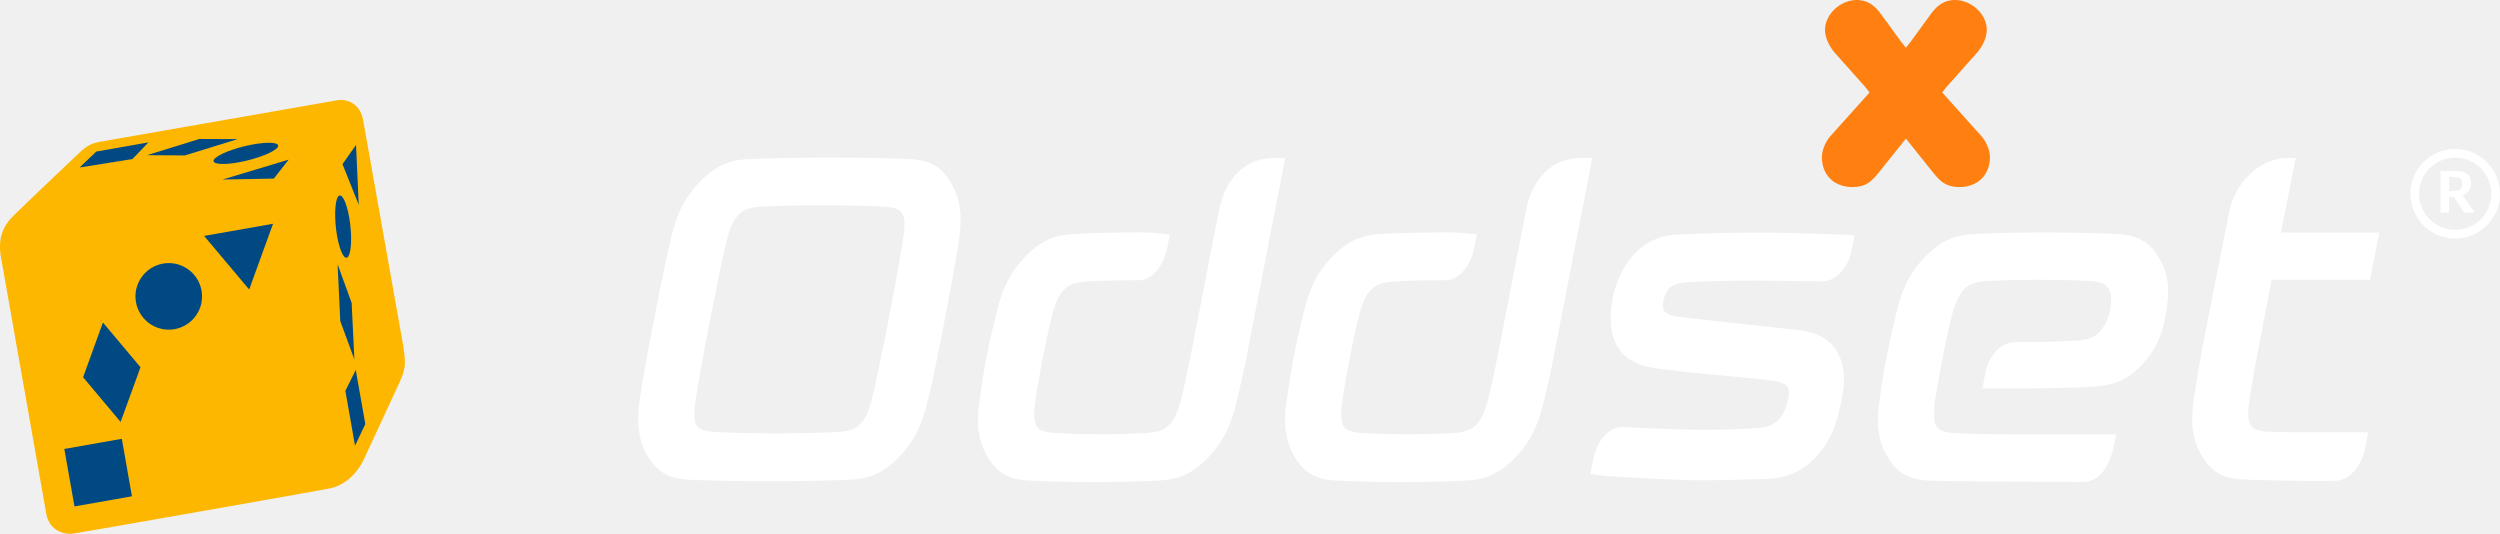
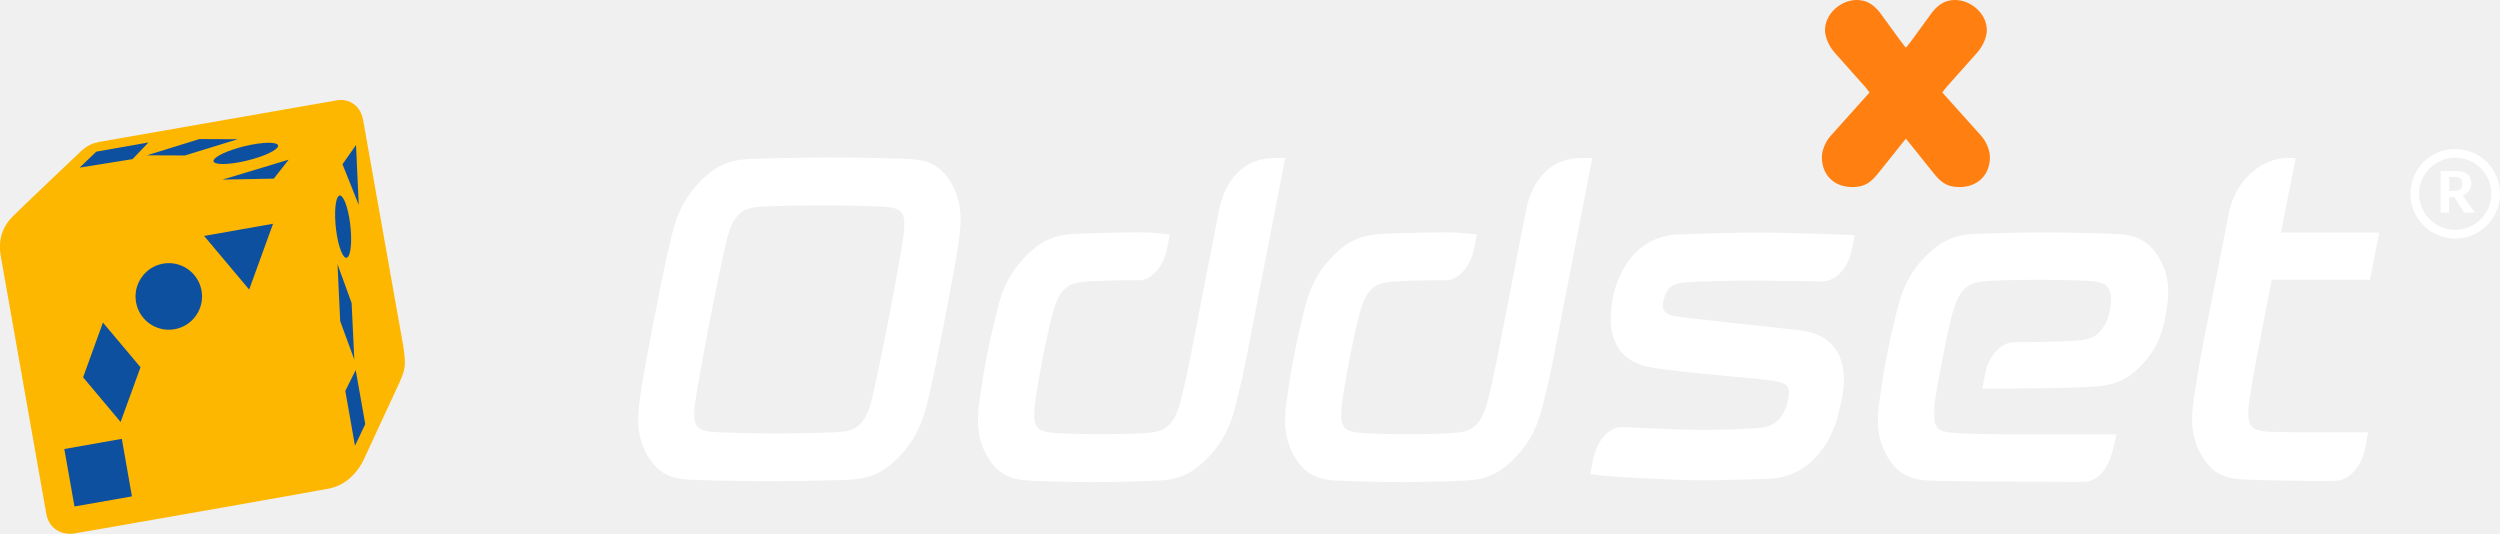
- <svg xmlns="http://www.w3.org/2000/svg" id="Layer_1" data-name="Layer 1" viewBox="0 0 452.49 96.61">
-   <g>
-     <path d="M363.04,78.6c-3.63,0-9.53-.13-10.68-.39-1.17-.27-1.58-.52-1.94-1.16-.36-.63-.37-1.68-.32-2.69,0-.16.01-.32.03-.48v-.11s0-.51,0-.51c0,0,0-.02,0-.04.01-.12.06-.57.32-2.1,0-.01.37-2.19.37-2.19l1.39-7.16c.8-3.84,1.06-4.72,1.42-5.84.47-1.43.87-2.52,1.77-3.46.87-.91,1.58-1.18,2.75-1.44,1.26-.27,7.22-.39,10.85-.39s9.6.12,10.75.39c1.17.27,1.6.67,1.93,1.26.47.83.55,2.1.23,3.77-.36,1.84-.89,2.94-1.94,4.04-.89.94-1.67,1.16-2.75,1.39-1.33.29-8.35.44-10.92.44h-1.7c-2.38,0-4.66,2.42-5.28,5.65l-.53,2.73h6.39c2.66,0,10.68-.11,13.45-.3,3.07-.22,5.84-.66,8.77-3.71,2.97-3.1,3.86-5.52,4.62-9.47,0,0,.09-.47.09-.47v-.05c.57-3.73.53-6.37-1.3-9.58-1.99-3.5-4.7-4.16-7.32-4.35-2.8-.2-10.62-.31-13.34-.31s-10.43.1-13.31.31c-3.42.25-5.88,1.46-8.49,4.18-2.58,2.69-4.05,5.56-5.06,9.87,0-.01-.51,2.12-.51,2.12-.46,1.89-.72,3-1.26,5.78-.57,2.9-.73,4.05-.99,5.79l-.31,2.12c-.69,4.46-.3,7.44,1.33,10.3,1.65,2.89,3.71,4.17,7.15,4.42,2.8.21,25.59.26,28.26.26,4.47,0,5.54-5.68,6.1-8.61h-20Z" fill="#fff" />
-     <path d="M303.79,42.42h0c-9.25.36-11.49,9.53-11.85,11.37-.67,3.44-.52,6.16.47,8.28,1.06,2.28,3.01,3.7,5.96,4.34,2.39.52,8.59,1.11,14.06,1.62l.26.03c3.72.35,7.93.74,8.84.95,1.21.28,1.91.67,2.14,1.19.18.39.18,1.05,0,1.95-.63,3.27-2.32,5.04-5,5.28-3.88.35-9.45.37-11.05.37-1.35,0-10.47-.27-13.74-.51-1.21-.08-2.37.41-3.35,1.41-1.06,1.11-1.85,2.74-2.21,4.62l-.48,2.49,1.83.23c3.17.38,14.68.85,16.63.88,2.89.04,4.8-.01,7.95-.09l5.68-.15c7.29-.17,11.36-6.06,12.75-11.52,0-.03.61-2.53.61-2.53v-.05c.15-.71.37-1.82.43-3.11.09-1.67-.07-3.63-.98-5.41-1.25-2.48-3.64-3.92-7.1-4.3-6.3-.67-20.67-2.24-22.31-2.49-1.13-.17-1.91-.59-2.22-1.21-.13-.27-.16-.58-.15-.87,0-.15.03-.29.05-.41.43-2.19,1.16-3.42,3.82-3.65,2.83-.25,9.6-.35,12.6-.35l5.07.06,7.26.09c2.52-.02,4.74-2.36,5.4-5.71l.52-2.64-1.95-.09c-2.67-.13-11.03-.39-14.83-.39s-8.01.05-15.11.33" fill="#fff" />
-     <path d="M231.04,28.6h-.42c-5.17,0-8.82,3.51-10.02,9.63l-5.08,26.09c-.47,2.36-1.49,7.31-2.08,9.13-.51,1.57-.9,2.48-1.75,3.36-.83.87-1.51,1.13-2.74,1.39-1.51.33-7.58.39-9.8.39-3.08,0-8.41-.1-9.63-.39-1.16-.27-1.58-.53-1.95-1.16-.36-.64-.45-1.33-.34-2.95.12-1.93,1.12-7.35,1.46-9.09.34-1.75,1.45-7.16,2.08-9.13.51-1.57.9-2.48,1.75-3.36.9-.94,1.67-1.16,2.75-1.39,1.25-.27,5.95-.39,9.79-.39h.95c1.09.03,2.18-.49,3.14-1.5,1.01-1.07,1.77-2.62,2.09-4.26l.49-2.54-2.9-.27c-.65-.07-1.04-.1-2.6-.1-2.7,0-9.49.11-12.26.31-3.43.24-5.88,1.45-8.5,4.18-2.57,2.69-4.04,5.54-5.06,9.87,0,0-.52,2.17-.52,2.17-.45,1.85-.71,2.95-1.26,5.73-.54,2.79-.71,3.89-.98,5.75,0-.01-.32,2.16-.32,2.16-.68,4.46-.3,7.46,1.33,10.31,1.65,2.89,3.71,4.16,7.14,4.41,2.64.19,9.36.31,12.14.31s9.56-.12,12.27-.31c3.43-.24,5.89-1.45,8.49-4.18,2.57-2.69,4.04-5.55,5.06-9.87,0,0,.52-2.17.52-2.17.46-1.88.72-3,1.26-5.73l7.08-36.41h-1.6Z" fill="#fff" />
-     <path d="M286.62,28.6h-.43c-5.18,0-8.83,3.51-10.02,9.63l-5.08,26.09c-.47,2.36-1.49,7.31-2.08,9.13-.51,1.57-.91,2.48-1.76,3.36-.83.87-1.51,1.13-2.74,1.39-1.51.33-7.58.39-9.8.39-3.08,0-8.41-.1-9.63-.39-1.16-.27-1.58-.53-1.94-1.16-.37-.64-.45-1.33-.35-2.95.13-1.93,1.12-7.35,1.47-9.09.34-1.75,1.44-7.16,2.08-9.13.51-1.57.91-2.48,1.75-3.36.9-.94,1.68-1.16,2.75-1.39,1.25-.27,5.95-.39,9.79-.39h.95c1.09.03,2.18-.49,3.14-1.5,1.01-1.07,1.77-2.62,2.08-4.26l.5-2.54-2.9-.27c-.65-.07-1.04-.1-2.59-.1-2.71,0-9.49.11-12.27.31-3.42.24-5.88,1.45-8.49,4.18-2.58,2.69-4.05,5.54-5.06,9.87,0,0-.52,2.17-.52,2.17-.45,1.85-.71,2.95-1.25,5.73-.54,2.79-.71,3.89-.98,5.75,0-.01-.32,2.16-.32,2.16-.69,4.46-.29,7.46,1.33,10.31,1.65,2.89,3.72,4.16,7.15,4.41,2.63.19,9.36.31,12.14.31s9.56-.12,12.27-.31c3.42-.24,5.88-1.45,8.49-4.18,2.58-2.69,4.04-5.55,5.06-9.87,0,0,.51-2.17.51-2.17.46-1.88.73-2.99,1.26-5.73l7.07-36.41h-1.59Z" fill="#fff" />
-     <path d="M135.07,28.81c-3.41.24-5.87,1.45-8.49,4.18-2.57,2.69-4.04,5.54-5.06,9.87,0-.01-.52,2.16-.52,2.16-.46,1.88-2.19,10.53-2.68,13.05-.5,2.59-1.89,9.93-2.17,11.85,0,0-.32,2.16-.32,2.16-.68,4.47-.29,7.46,1.32,10.31,1.65,2.89,3.72,4.16,7.15,4.41,2.62.2,12.15.31,14.94.31s12.35-.11,15.07-.31c3.42-.24,5.88-1.45,8.49-4.18,2.58-2.69,4.04-5.55,5.07-9.87l.52-2.16c.45-1.88,1.92-9.14,2.43-11.83.51-2.62,2.13-11.18,2.4-13.06,0,.01.33-2.15.33-2.15.68-4.46.29-7.45-1.33-10.31-1.64-2.89-3.71-4.17-7.15-4.42-2.61-.19-12.15-.31-14.95-.31s-12.38.12-15.07.31M135.07,28.81h0,0ZM128,78.04c-1.17-.27-1.58-.52-1.94-1.15-.37-.66-.45-1.32-.35-2.95.12-1.79,1.87-11.18,2.64-15.19.54-2.78,2.85-14.42,3.51-16.44.44-1.36.82-2.4,1.76-3.37.82-.86,1.51-1.12,2.74-1.39,1.51-.33,10.38-.39,12.6-.39,3.2,0,11.2.1,12.43.39,1.05.25,1.54.47,1.93,1.15.42.73.44,1.51.35,2.96-.11,1.77-2.03,12.01-2.88,16.41-.49,2.55-2.62,13.23-3.26,15.22-.51,1.58-.91,2.48-1.76,3.37-.89.94-1.66,1.16-2.73,1.39-1.51.32-10.39.39-12.61.39-3.07,0-11.21-.11-12.42-.39" fill="#fff" />
-     <path d="M358.61,24.62l-7.08-7.89.79-1,5.58-6.26c.93-1.09,1.7-2.65,1.7-4.04C359.6,2.48,356.74,0,353.86,0c-1.79,0-2.95.77-4.11,2.16l-3.95,5.42-.85,1.06-.84-1.06-3.95-5.42C339.01.77,337.84,0,336.06,0c-2.87,0-5.74,2.48-5.74,5.44,0,1.39.77,2.94,1.7,4.04l5.58,6.26.78,1-7.08,7.89c-.85.93-1.55,2.56-1.55,3.8,0,3.27,2.24,5.43,5.52,5.43,2.49,0,3.48-1.08,4.66-2.48l5.03-6.29,5.04,6.29c1.17,1.4,2.17,2.48,4.65,2.48,3.27,0,5.52-2.16,5.52-5.43,0-1.24-.7-2.87-1.55-3.8" fill="#ff8010" />
-     <path d="M415.53,28.6h-1.52c-2.58,0-5.23,1.24-7.27,3.4-1.27,1.35-2.24,2.98-2.85,4.78-.2.59-.36,1.19-.48,1.81l-.87,4.46-3.82,19.4c-.72,3.74-1.08,6.07-1.62,9.57-.69,4.48-.3,7.47,1.33,10.32,1.63,2.88,3.7,4.16,7.14,4.41,2.74.2,12.01.31,14.58.31.02,0,2.62-.04,2.62-.04,2.47-.08,4.72-2.65,5.36-6.1,0,0,.11-.6.11-.6l.39-2.08h-7.27c-4.02,0-10.88.04-12.11-.24-1.16-.27-1.58-.53-1.94-1.16-.34-.6-.43-1.2-.36-2.54,0-.13.01-.26.02-.4.12-1.9,1.36-8.57,1.79-10.76l2.42-12.51h17.79l1.66-8.54h-17.79l2.67-13.48Z" fill="#fff" />
-     <path d="M444.25,32.03h-.97v2.53h.97c.92,0,1.39-.3,1.39-1.26s-.47-1.27-1.39-1.27M446,38.49l-1.81-2.82h-.92v2.82h-1.54v-7.55h2.7c1.72,0,2.83.63,2.83,2.33,0,.95-.5,1.69-1.49,2.05l-.02.07,2.19,3.1h-1.93Z" fill="#fff" />
-     <path d="M437.84,35.07c0-3.61,2.93-6.53,6.54-6.53s6.54,2.92,6.54,6.53-2.93,6.53-6.54,6.53-6.54-2.93-6.54-6.53M436.27,35.07c0,4.47,3.64,8.11,8.11,8.11s8.11-3.64,8.11-8.11-3.64-8.11-8.11-8.11-8.11,3.64-8.11,8.11" fill="#fff" />
-     <path d="M72.98,62.58l-7.28-40.98c-.58-2.87-2.95-3.81-4.81-3.43l-42.93,7.51c-1.3.26-2.1.64-3.23,1.62,0,0-10.89,10.31-12.49,11.94-1.6,1.63-2.6,3.78-2.13,6.94l8.29,46.94c.6,2.91,3.15,3.72,4.93,3.45,1.79-.27,44.1-7.71,46.31-8.16,2.25-.47,4.49-1.97,6.09-5l6.52-14.06c1.19-2.68,1.24-3.3.73-6.77" fill="#feb700" />
-     <path d="M49.93,26.98c-1.2.98-4.59,2.11-7.59,2.54-3,.42-4.47-.02-3.27-.99,1.19-.97,4.6-2.11,7.59-2.53,3-.43,4.47.02,3.27.99" fill="#004983" />
+ <svg xmlns="http://www.w3.org/2000/svg" id="_Слой_2" data-name="Слой 2" viewBox="0 0 452.49 96.61">
+   <defs>
+     <style>
+       .cls-1 {
+         fill: #feb700;
+       }
+ 
+       .cls-1, .cls-2, .cls-3, .cls-4, .cls-5 {
+         stroke-width: 0px;
+       }
+ 
+       .cls-2 {
+         fill: none;
+       }
+ 
+       .cls-3 {
+         fill: #0d50a0;
+       }
+ 
+       .cls-4 {
+         fill: #fff;
+       }
+ 
+       .cls-6 {
+         clip-path: url(#clippath);
+       }
+ 
+       .cls-5 {
+         fill: #ff8010;
+       }
+     </style>
+     <clipPath id="clippath">
+       <rect class="cls-2" width="452.49" height="96.61" />
+     </clipPath>
+   </defs>
+   <g id="_Слой_1-2" data-name="Слой 1">
+     <g class="cls-6">
+       <path class="cls-4" d="m363.04,78.6c-3.63,0-9.53-.13-10.68-.39-1.17-.27-1.58-.52-1.94-1.16-.36-.63-.37-1.68-.32-2.69,0-.16.01-.32.03-.48v-.11s0-.51,0-.51c0,0,0-.02,0-.04.01-.12.06-.57.32-2.1,0-.01.37-2.19.37-2.19l1.39-7.16c.8-3.84,1.06-4.72,1.42-5.84.47-1.43.87-2.52,1.77-3.46.87-.91,1.58-1.19,2.75-1.44,1.26-.27,7.22-.39,10.85-.39s9.6.12,10.75.39c1.17.27,1.6.67,1.93,1.26.47.83.55,2.1.23,3.77-.36,1.85-.89,2.94-1.94,4.04-.89.94-1.67,1.16-2.75,1.39-1.33.29-8.35.44-10.92.44h-1.7c-2.38,0-4.66,2.43-5.28,5.65l-.53,2.73h6.39c2.66,0,10.68-.11,13.45-.3,3.07-.22,5.84-.66,8.77-3.71,2.97-3.1,3.86-5.52,4.62-9.47,0,0,.09-.47.09-.47v-.05c.57-3.73.53-6.37-1.3-9.58-1.99-3.5-4.7-4.16-7.32-4.35-2.8-.2-10.62-.31-13.34-.31s-10.43.1-13.31.31c-3.42.25-5.88,1.46-8.49,4.18-2.58,2.69-4.05,5.56-5.06,9.87,0-.01-.51,2.12-.51,2.12-.46,1.88-.72,3-1.26,5.78-.57,2.9-.73,4.05-.99,5.79l-.31,2.12c-.69,4.46-.3,7.44,1.33,10.3,1.65,2.89,3.71,4.17,7.15,4.42,2.8.21,25.59.26,28.26.26,4.47,0,5.54-5.68,6.1-8.61h-20Z" />
+       <path class="cls-4" d="m303.79,42.42h0c-9.25.36-11.49,9.53-11.85,11.37-.67,3.44-.52,6.16.47,8.28,1.06,2.28,3.01,3.7,5.96,4.34,2.39.52,8.59,1.11,14.06,1.62l.26.03c3.72.35,7.93.74,8.84.95,1.21.28,1.91.67,2.14,1.19.18.39.18,1.05,0,1.95-.63,3.27-2.32,5.04-5,5.28-3.88.35-9.45.37-11.05.37-1.35,0-10.47-.27-13.74-.51-1.21-.08-2.37.41-3.35,1.41-1.06,1.11-1.85,2.74-2.21,4.62l-.48,2.49,1.83.23c3.17.38,14.68.85,16.63.88,2.89.04,4.8-.01,7.95-.09l5.68-.15c7.29-.17,11.36-6.06,12.75-11.52,0-.03.61-2.53.61-2.53v-.05c.15-.71.37-1.82.43-3.11.09-1.67-.07-3.63-.98-5.41-1.25-2.48-3.64-3.92-7.1-4.3-6.3-.67-20.67-2.24-22.31-2.49-1.13-.17-1.91-.59-2.22-1.21-.13-.27-.16-.58-.15-.87,0-.15.03-.29.05-.41.43-2.19,1.16-3.42,3.82-3.65,2.83-.25,9.6-.35,12.6-.35l5.07.06,7.26.09c2.52-.02,4.74-2.36,5.4-5.71l.52-2.64-1.95-.09c-2.67-.13-11.03-.39-14.83-.39s-8.01.05-15.11.33" />
+       <path class="cls-4" d="m231.04,28.6h-.42c-5.17,0-8.82,3.51-10.02,9.63l-5.08,26.09c-.47,2.36-1.49,7.31-2.08,9.13-.51,1.57-.9,2.48-1.75,3.36-.83.87-1.51,1.13-2.74,1.39-1.51.33-7.58.39-9.8.39-3.08,0-8.41-.1-9.63-.39-1.16-.27-1.58-.53-1.95-1.16-.36-.64-.45-1.33-.34-2.95.12-1.93,1.12-7.35,1.46-9.09.34-1.75,1.45-7.16,2.08-9.13.51-1.57.9-2.48,1.75-3.36.9-.94,1.67-1.16,2.75-1.39,1.25-.27,5.95-.39,9.79-.39h.95c1.09.03,2.18-.49,3.14-1.5,1.01-1.07,1.77-2.62,2.09-4.26l.49-2.54-2.9-.27c-.65-.07-1.04-.1-2.6-.1-2.7,0-9.49.11-12.26.31-3.43.24-5.88,1.45-8.5,4.18-2.57,2.69-4.04,5.54-5.06,9.87,0,0-.52,2.17-.52,2.17-.45,1.85-.71,2.95-1.26,5.73-.54,2.79-.71,3.89-.98,5.75,0-.01-.32,2.16-.32,2.16-.68,4.46-.3,7.46,1.33,10.31,1.65,2.89,3.71,4.16,7.14,4.41,2.64.19,9.36.31,12.14.31s9.56-.12,12.27-.31c3.43-.24,5.89-1.45,8.49-4.18,2.57-2.69,4.04-5.55,5.06-9.87,0,0,.52-2.17.52-2.17.46-1.88.72-3,1.26-5.73l7.08-36.41h-1.6Z" />
+       <path class="cls-4" d="m286.62,28.6h-.43c-5.18,0-8.83,3.51-10.02,9.63l-5.08,26.09c-.47,2.36-1.49,7.31-2.08,9.13-.51,1.57-.91,2.48-1.76,3.36-.83.87-1.51,1.13-2.74,1.39-1.51.33-7.58.39-9.8.39-3.08,0-8.41-.1-9.63-.39-1.16-.27-1.58-.53-1.94-1.16-.37-.64-.45-1.33-.35-2.95.13-1.93,1.12-7.35,1.47-9.09.34-1.75,1.44-7.16,2.08-9.13.51-1.57.91-2.48,1.75-3.36.9-.94,1.68-1.16,2.75-1.39,1.25-.27,5.95-.39,9.79-.39h.95c1.09.03,2.18-.49,3.14-1.5,1.01-1.07,1.77-2.62,2.08-4.26l.5-2.54-2.9-.27c-.65-.07-1.04-.1-2.59-.1-2.71,0-9.49.11-12.27.31-3.42.24-5.88,1.45-8.49,4.18-2.58,2.69-4.05,5.54-5.06,9.87,0,0-.52,2.17-.52,2.17-.45,1.85-.71,2.95-1.25,5.73-.54,2.79-.71,3.89-.98,5.75,0-.01-.32,2.16-.32,2.16-.69,4.46-.29,7.46,1.33,10.31,1.65,2.89,3.72,4.16,7.15,4.41,2.63.19,9.36.31,12.14.31s9.56-.12,12.27-.31c3.42-.24,5.88-1.45,8.49-4.18,2.58-2.69,4.04-5.55,5.06-9.87,0,0,.51-2.17.51-2.17.46-1.88.73-2.99,1.26-5.73l7.07-36.41h-1.59Z" />
+       <path class="cls-4" d="m135.07,28.81c-3.41.24-5.87,1.45-8.49,4.18-2.57,2.69-4.04,5.54-5.06,9.87,0-.01-.52,2.16-.52,2.16-.46,1.88-2.19,10.52-2.68,13.05-.5,2.58-1.89,9.93-2.17,11.84,0,0-.32,2.16-.32,2.16-.68,4.47-.29,7.46,1.32,10.31,1.65,2.89,3.72,4.16,7.15,4.41,2.62.2,12.15.31,14.94.31s12.35-.11,15.07-.31c3.42-.24,5.88-1.45,8.49-4.18,2.58-2.69,4.04-5.55,5.07-9.87l.52-2.16c.45-1.88,1.92-9.14,2.43-11.83.51-2.62,2.13-11.18,2.4-13.06,0,.01.33-2.15.33-2.15.68-4.46.29-7.45-1.33-10.31-1.64-2.89-3.71-4.17-7.15-4.42-2.61-.19-12.15-.31-14.95-.31s-12.38.12-15.07.31m0,0h0,0Zm-7.07,49.24c-1.17-.27-1.58-.52-1.94-1.15-.37-.66-.45-1.32-.35-2.95.12-1.79,1.87-11.18,2.64-15.19.54-2.78,2.85-14.42,3.51-16.44.44-1.36.82-2.4,1.76-3.37.82-.86,1.51-1.12,2.74-1.39,1.51-.33,10.38-.39,12.6-.39,3.2,0,11.2.1,12.43.39,1.05.25,1.54.47,1.93,1.15.42.73.44,1.51.35,2.96-.11,1.77-2.03,12.01-2.88,16.41-.49,2.54-2.62,13.23-3.26,15.22-.51,1.58-.91,2.48-1.76,3.37-.89.94-1.66,1.16-2.73,1.39-1.51.32-10.39.39-12.61.39-3.07,0-11.21-.11-12.42-.39" />
+       <path class="cls-5" d="m358.62,24.62l-7.08-7.89.79-1,5.58-6.26c.93-1.09,1.7-2.65,1.7-4.04C359.6,2.48,356.74,0,353.87,0c-1.79,0-2.95.77-4.11,2.16l-3.95,5.42-.85,1.06-.84-1.06-3.95-5.42C339.01.77,337.84,0,336.06,0c-2.87,0-5.74,2.48-5.74,5.44,0,1.39.77,2.94,1.7,4.04l5.58,6.26.78,1-7.08,7.89c-.85.93-1.55,2.56-1.55,3.8,0,3.27,2.24,5.43,5.52,5.43,2.49,0,3.48-1.08,4.66-2.48l5.03-6.29,5.04,6.29c1.17,1.4,2.17,2.48,4.65,2.48,3.27,0,5.52-2.16,5.52-5.43,0-1.24-.7-2.87-1.55-3.8" />
+       <path class="cls-4" d="m415.53,28.6h-1.52c-2.58,0-5.23,1.24-7.27,3.4-1.27,1.35-2.24,2.98-2.85,4.78-.2.59-.36,1.19-.48,1.81l-.87,4.46-3.82,19.4c-.72,3.74-1.08,6.07-1.62,9.57-.69,4.48-.3,7.47,1.33,10.32,1.63,2.88,3.7,4.16,7.14,4.41,2.74.2,12.01.31,14.58.31.02,0,2.62-.04,2.62-.04,2.47-.08,4.72-2.65,5.36-6.1,0,0,.11-.6.11-.6l.39-2.08h-7.27c-4.02,0-10.88.04-12.11-.24-1.16-.27-1.58-.53-1.94-1.16-.34-.6-.43-1.2-.36-2.54,0-.13.01-.26.02-.4.12-1.9,1.36-8.57,1.79-10.76l2.42-12.51h17.79l1.66-8.54h-17.79l2.67-13.48Z" />
+       <path class="cls-4" d="m444.25,32.03h-.97v2.53h.97c.92,0,1.39-.3,1.39-1.26s-.47-1.27-1.39-1.27m1.76,6.46l-1.81-2.82h-.92v2.82h-1.54v-7.55h2.7c1.72,0,2.83.63,2.83,2.33,0,.95-.5,1.69-1.49,2.05l-.02.07,2.19,3.1h-1.93Z" />
+       <path class="cls-4" d="m437.84,35.07c0-3.61,2.93-6.53,6.54-6.53s6.54,2.92,6.54,6.53-2.93,6.53-6.54,6.53-6.54-2.93-6.54-6.53m-1.57,0c0,4.47,3.64,8.11,8.11,8.11s8.11-3.64,8.11-8.11-3.64-8.11-8.11-8.11-8.11,3.64-8.11,8.11" />
+       <path class="cls-1" d="m72.98,62.58l-7.28-40.98c-.58-2.87-2.95-3.81-4.81-3.43l-42.93,7.51c-1.3.26-2.1.64-3.23,1.62,0,0-10.89,10.31-12.49,11.94-1.6,1.63-2.6,3.78-2.13,6.94l8.29,46.94c.6,2.91,3.15,3.72,4.93,3.45,1.79-.27,44.1-7.71,46.31-8.16,2.25-.47,4.49-1.97,6.09-5l6.52-14.06c1.19-2.68,1.24-3.3.73-6.77" />
+       <path class="cls-3" d="m39.06,28.53c1.19-.97,4.6-2.11,7.59-2.53,3-.43,4.47.02,3.27.99-1.2.98-4.59,2.11-7.59,2.54-3,.42-4.47-.02-3.27-.99m-5.59-.4l9.55-2.94-6.93-.03-9.49,2.94,6.87.03Zm-6.61-2.35l-9.43,1.66-3.02,2.89,9.58-1.54,2.88-3.01Zm-15.22,55.48l1.84,10.4,10.4-1.83-1.83-10.41-10.41,1.84Zm3.4-12.98l6.79,8.09,3.6-9.91-6.8-8.09-3.59,9.91Zm14.47-20.57c-3.27.58-5.46,3.71-4.89,6.98.58,3.28,3.7,5.46,6.97,4.89,3.28-.58,5.47-3.71,4.89-6.98-.58-3.28-3.7-5.47-6.98-4.89m15.6,4.69l4.32-11.91-12.48,2.2,8.16,9.71Zm4.46-20.08l2.69-3.43-11.98,3.61,9.3-.18Zm14.88-6.09l-2.45,3.49,2.94,7.36-.49-10.84Zm-1.39,20.16c.61-.93.68-4.1.15-7.06-.52-2.96-1.44-4.62-2.05-3.69-.6.93-.67,4.1-.15,7.07.52,2.96,1.44,4.62,2.04,3.68m.6,8.44l-2.55-7.01.48,10.29,2.56,6.95-.49-10.23Zm.74,12.13l-1.88,3.78,1.75,9.93,1.86-3.92-1.73-9.78Z" />
+     </g>
  </g>
-   <polygon points="43.02 25.18 33.47 28.13 26.6 28.09 36.09 25.15 43.02 25.18" fill="#004983" />
-   <polygon points="17.43 27.43 26.86 25.77 23.98 28.78 14.4 30.32 17.43 27.43" fill="#004983" />
-   <polygon points="13.48 91.66 11.64 81.26 22.05 79.42 23.88 89.83 13.48 91.66" fill="#004983" />
-   <polygon points="21.83 76.37 15.04 68.28 18.63 58.37 25.43 66.47 21.83 76.37" fill="#004983" />
-   <path d="M31.59,59.58c-3.27.57-6.39-1.61-6.98-4.89-.58-3.27,1.61-6.4,4.89-6.98,3.27-.58,6.4,1.61,6.98,4.89.58,3.27-1.61,6.4-4.89,6.98" fill="#004983" />
-   <polygon points="45.1 52.4 36.94 42.7 49.42 40.5 45.1 52.4" fill="#004983" />
-   <polygon points="49.56 32.32 40.26 32.5 52.25 28.89 49.56 32.32" fill="#004983" />
-   <polygon points="64.44 26.23 64.93 37.07 61.99 29.71 64.44 26.23" fill="#004983" />
-   <path d="M61.16,35.64c.61-.93,1.52.73,2.04,3.69.52,2.96.46,6.13-.15,7.06-.6.94-1.52-.72-2.04-3.68-.52-2.97-.45-6.14.15-7.07" fill="#004983" />
-   <polygon points="61.1 47.82 63.65 54.83 64.14 65.06 61.59 58.11 61.1 47.82" fill="#004983" />
-   <polygon points="64.26 80.67 62.51 70.74 64.39 66.96 66.12 76.75 64.26 80.67" fill="#004983" />
</svg>
